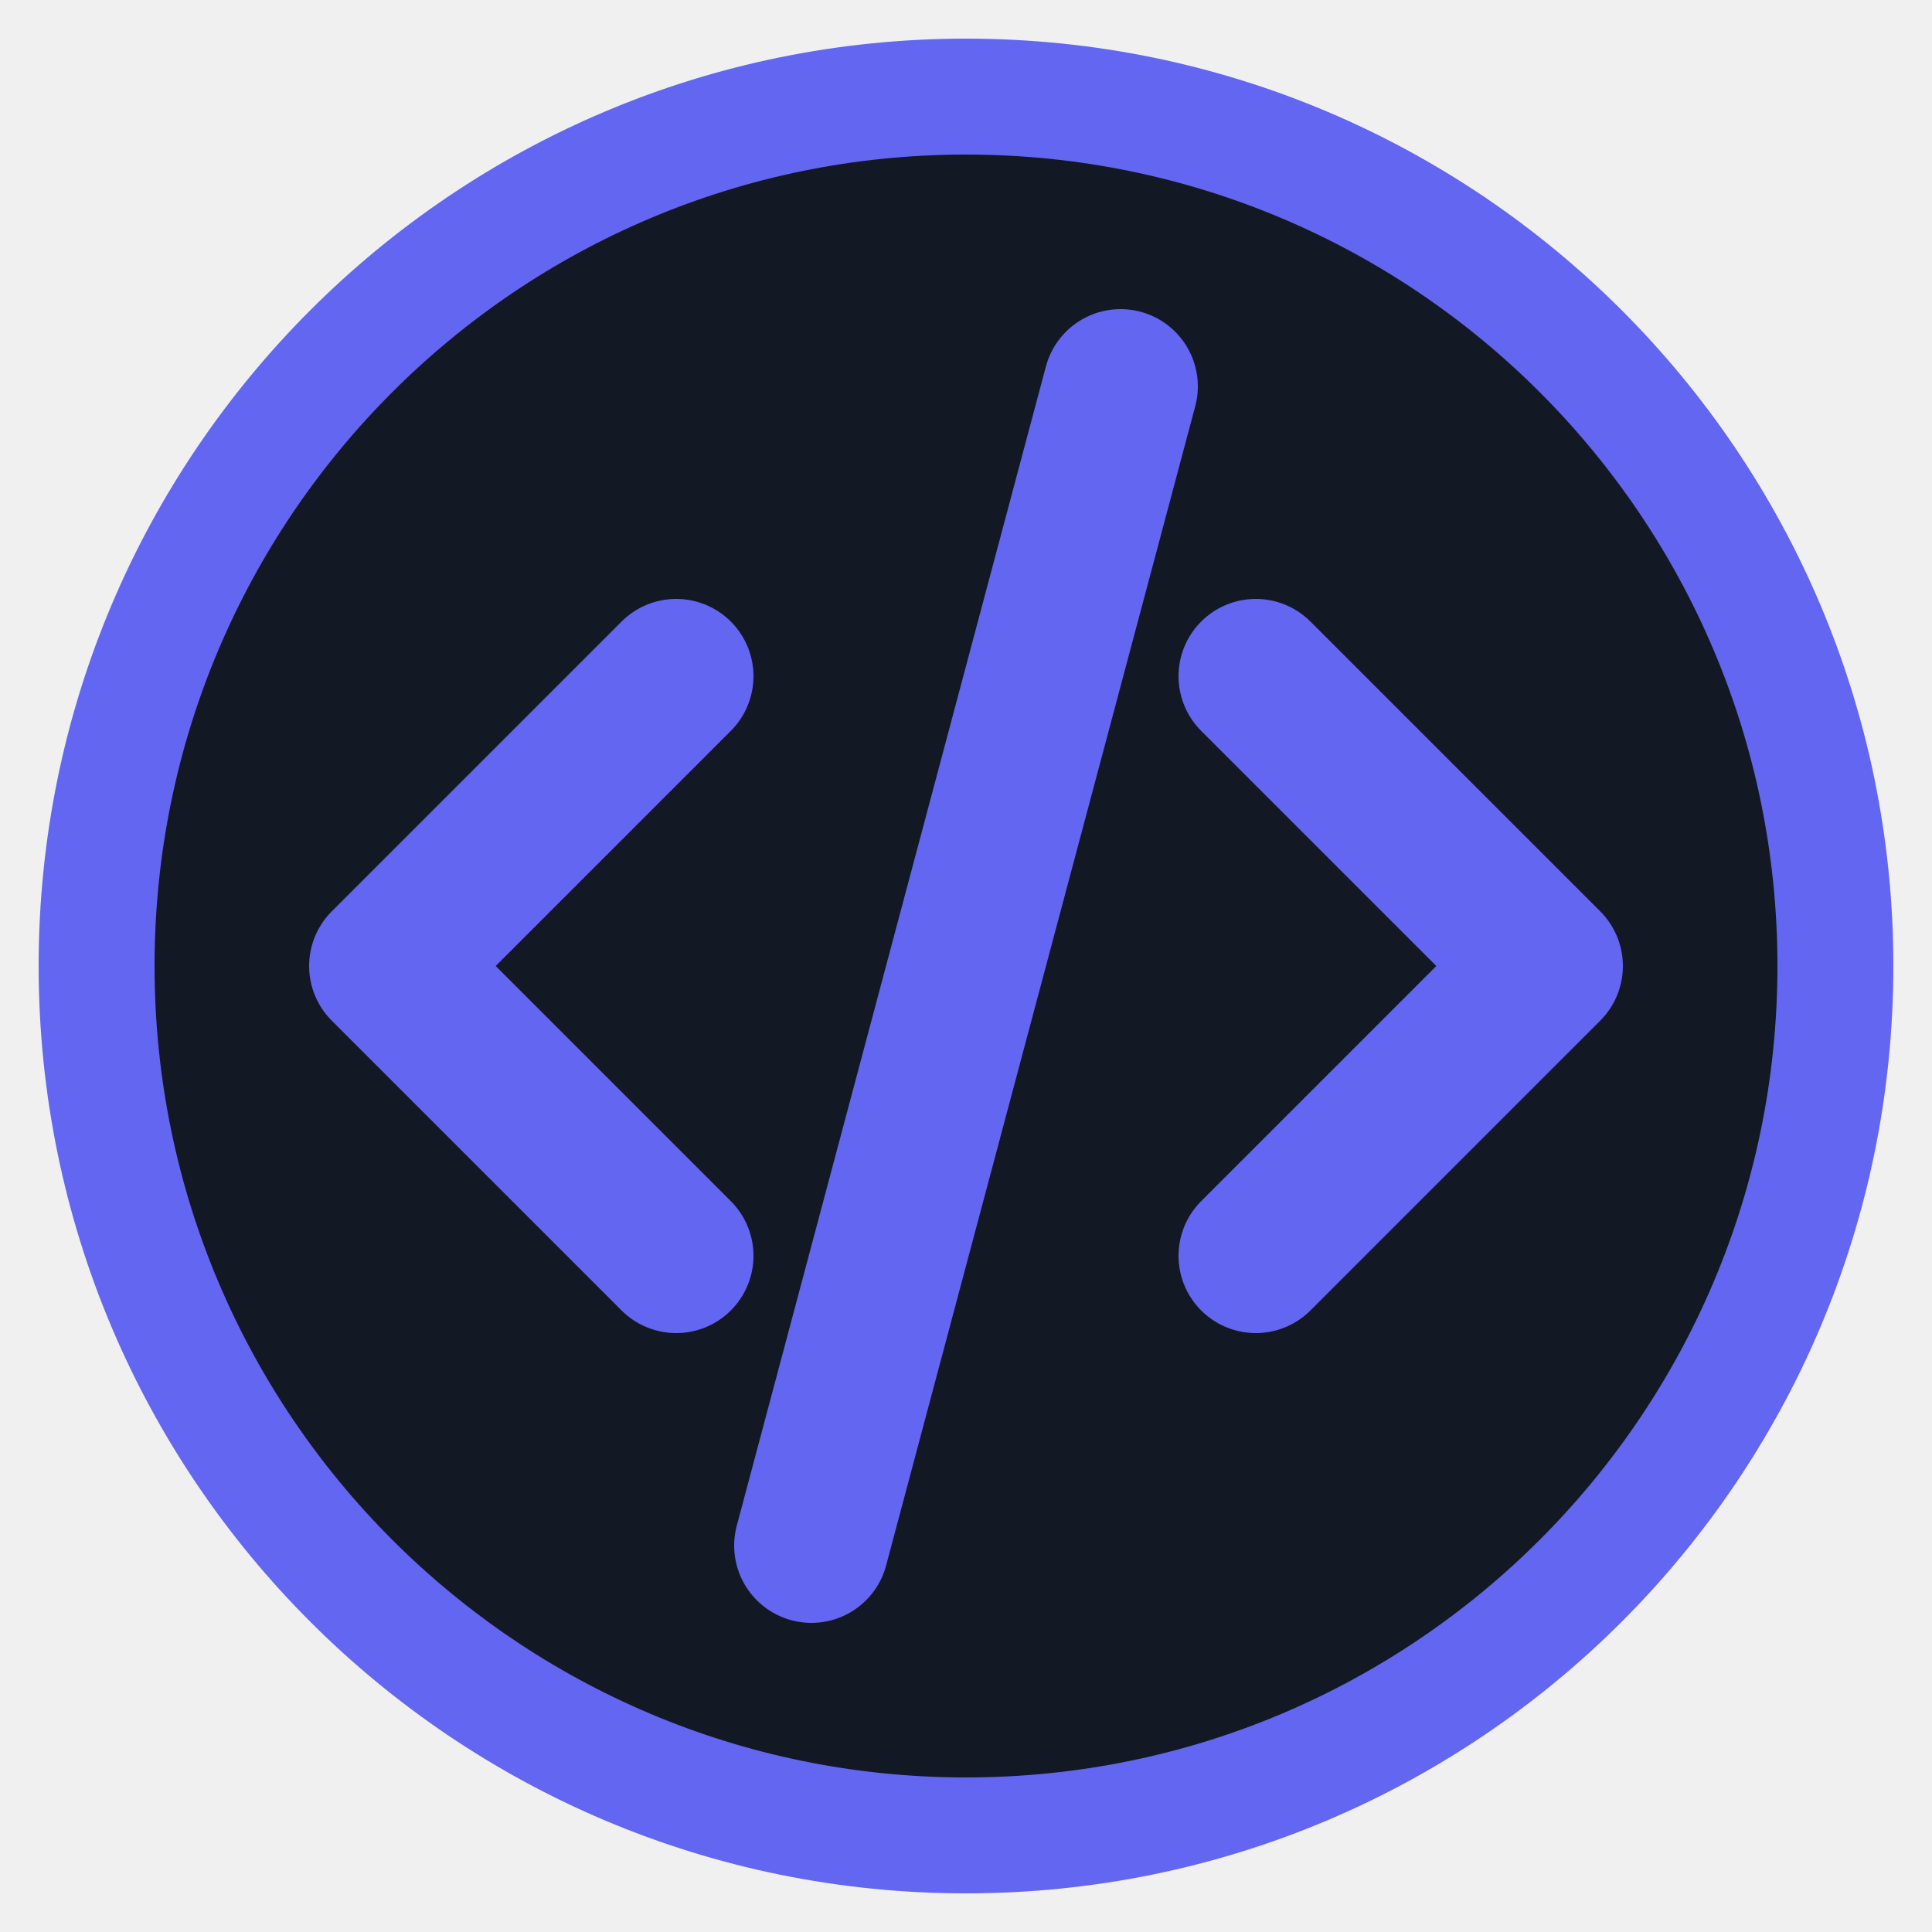
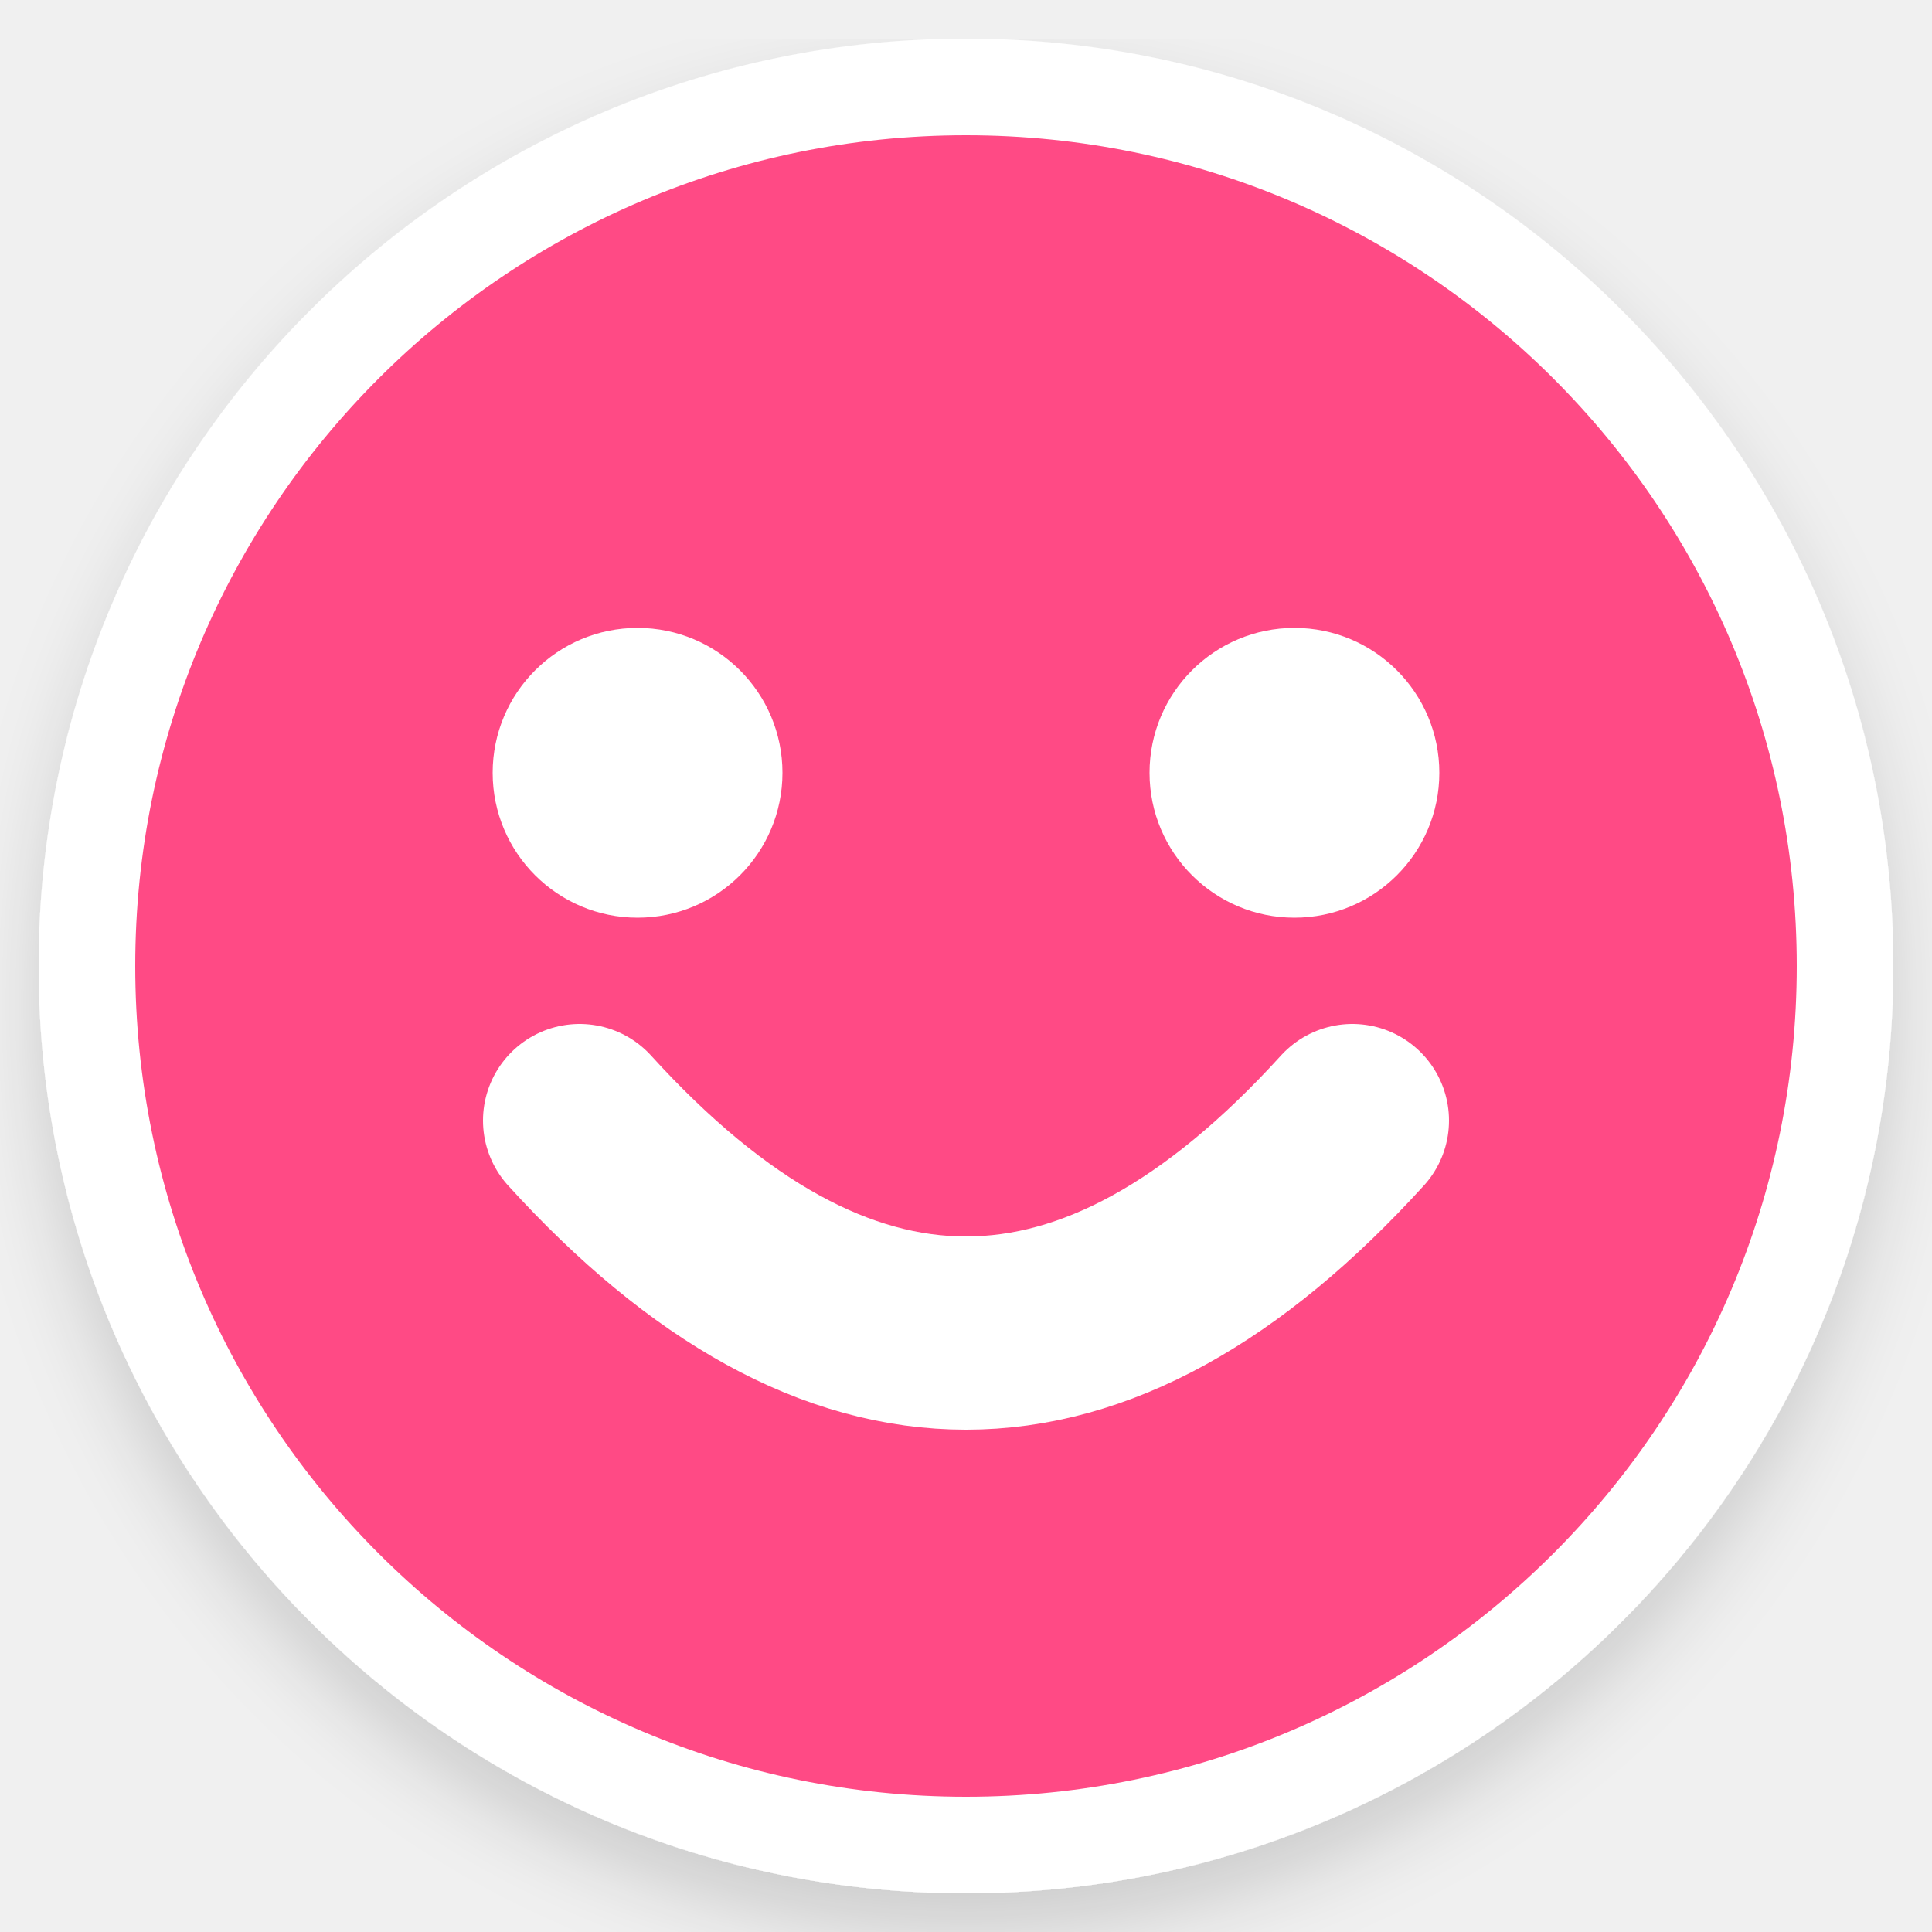
<svg xmlns="http://www.w3.org/2000/svg" viewBox="0 0 100 100">
-   <circle cx="50" cy="50" r="45" fill="#121824" stroke="#6366f1" stroke-width="6" />
-   <path d="M35 35 L20 50 L35 65" fill="none" stroke="#6366f1" stroke-width="8" stroke-linecap="round" stroke-linejoin="round" />
-   <path d="M65 35 L80 50 L65 65" fill="none" stroke="#6366f1" stroke-width="8" stroke-linecap="round" stroke-linejoin="round" />
-   <path d="M58 20 L42 80" fill="none" stroke="#6366f1" stroke-width="8" stroke-linecap="round" stroke-linejoin="round" />
+   <circle cx="50" cy="50" r="48" fill="#ffffff" filter="drop-shadow(0px 2px 2px rgba(0,0,0,0.15))" />
+   <circle cx="50" cy="50" r="43" fill="#ff4a85" />
+   <circle cx="33" cy="40" r="7.5" fill="#ffffff" />
+   <circle cx="67" cy="40" r="7.5" fill="#ffffff" />
+   <path d="M 30,58 Q 50,80 70,58" fill="none" stroke="#ffffff" stroke-width="10" stroke-linecap="round" />
</svg>
